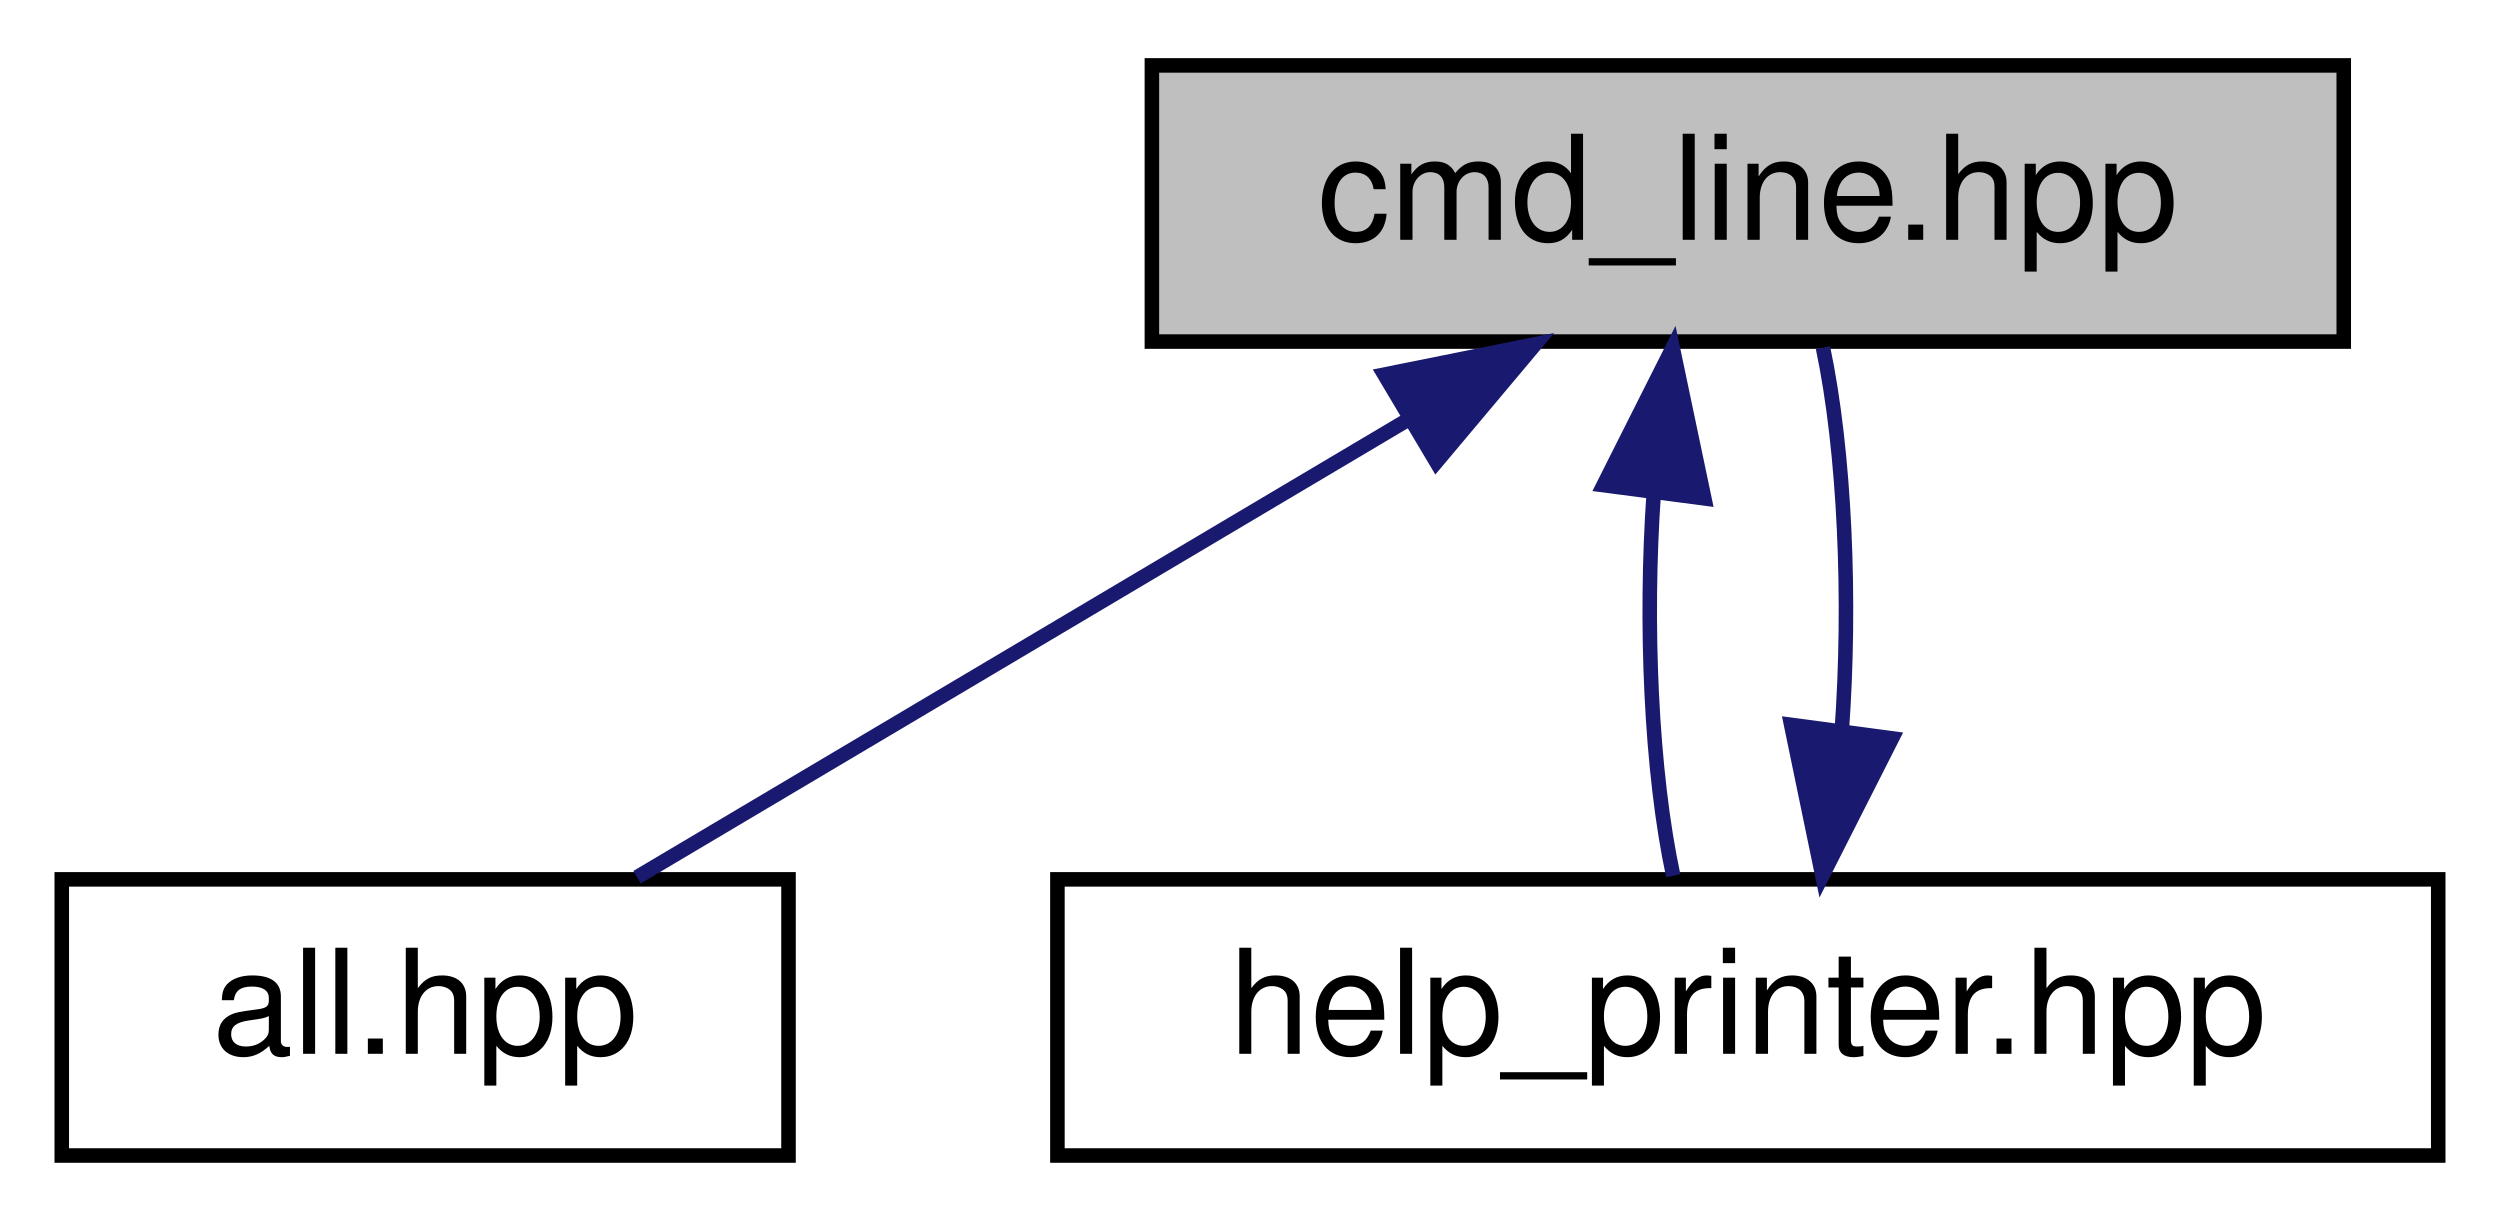
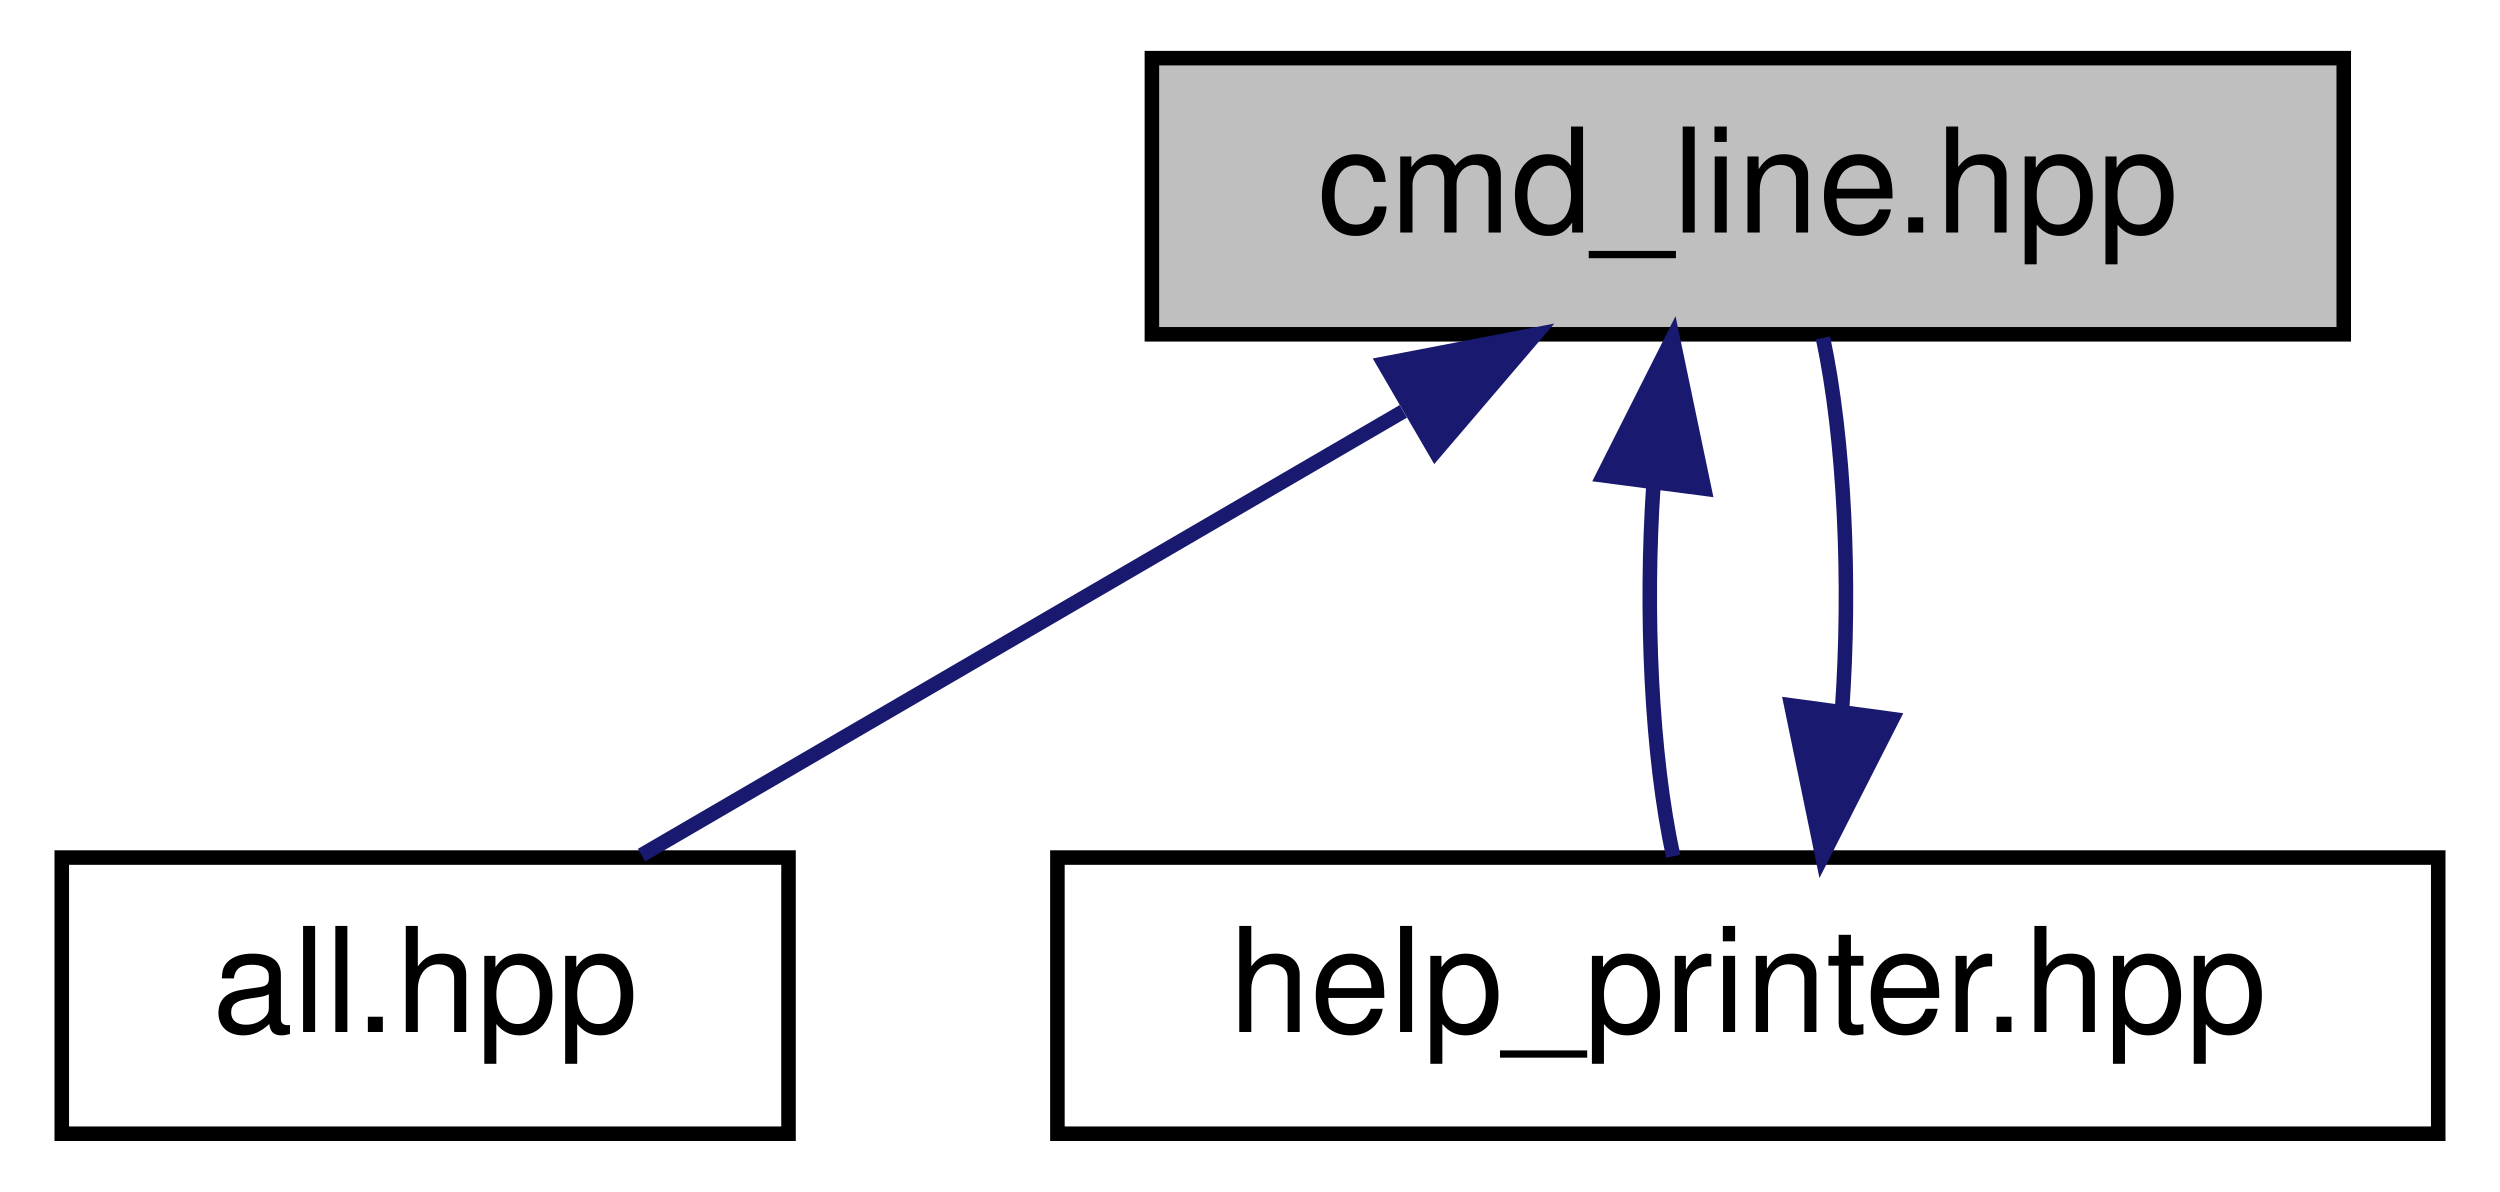
- <svg xmlns="http://www.w3.org/2000/svg" xmlns:xlink="http://www.w3.org/1999/xlink" width="172pt" height="84pt" viewBox="0.00 0.00 171.50 84.00">
-   <g id="graph0" class="graph" transform="scale(1 1) rotate(0) translate(4 80)">
+ <svg xmlns="http://www.w3.org/2000/svg" xmlns:xlink="http://www.w3.org/1999/xlink" width="172pt" height="82pt" viewBox="0.00 0.00 171.50 82.00">
+   <g id="graph0" class="graph" transform="scale(1 1) rotate(0) translate(4 78)">
    <g id="node1" class="node">
      <g id="a_node1">
        <a xlink:title=" ">
-           <polygon fill="#bfbfbf" stroke="black" points="75,-56.5 75,-75.5 157,-75.5 157,-56.5 75,-56.5" />
-           <text text-anchor="middle" x="116" y="-63.5" font-family="Helvetica,sans-Serif" font-size="10.00">cmd_line.hpp</text>
+           <polygon fill="#bfbfbf" stroke="black" points="157,-74 75,-74 75,-55 157,-55 157,-74" />
+           <text text-anchor="middle" x="116" y="-62" font-family="Helvetica,sans-Serif" font-size="10.00">cmd_line.hpp</text>
        </a>
      </g>
    </g>
    <g id="node2" class="node">
      <g id="a_node2">
        <a xlink:href="all_8hpp.html" target="_top" xlink:title=" ">
-           <polygon fill="none" stroke="black" points="0,-0.5 0,-19.5 50,-19.5 50,-0.5 0,-0.5" />
-           <text text-anchor="middle" x="25" y="-7.5" font-family="Helvetica,sans-Serif" font-size="10.00">all.hpp</text>
+           <polygon fill="none" stroke="black" points="50,-19 0,-19 0,0 50,0 50,-19" />
+           <text text-anchor="middle" x="25" y="-7" font-family="Helvetica,sans-Serif" font-size="10.00">all.hpp</text>
        </a>
      </g>
    </g>
    <g id="edge1" class="edge">
-       <path fill="none" stroke="midnightblue" d="M92.71,-51.18C75.96,-41.24 53.9,-28.15 39.58,-19.65" />
-       <polygon fill="midnightblue" stroke="midnightblue" points="90.99,-54.23 101.38,-56.32 94.57,-48.21 90.99,-54.23" />
+       <path fill="none" stroke="midnightblue" d="M92.3,-49.7C75.72,-40.04 54.09,-27.44 39.89,-19.17" />
+       <polygon fill="midnightblue" stroke="midnightblue" points="90.98,-52.98 101.38,-54.98 94.5,-46.93 90.98,-52.98" />
    </g>
    <g id="node3" class="node">
      <g id="a_node3">
        <a xlink:href="help__printer_8hpp.html" target="_top" xlink:title=" ">
-           <polygon fill="none" stroke="black" points="68.5,-0.5 68.5,-19.5 163.5,-19.5 163.5,-0.5 68.5,-0.5" />
-           <text text-anchor="middle" x="116" y="-7.5" font-family="Helvetica,sans-Serif" font-size="10.00">help_printer.hpp</text>
+           <polygon fill="none" stroke="black" points="163.5,-19 68.5,-19 68.5,0 163.5,0 163.5,-19" />
+           <text text-anchor="middle" x="116" y="-7" font-family="Helvetica,sans-Serif" font-size="10.00">help_printer.hpp</text>
        </a>
      </g>
    </g>
    <g id="edge2" class="edge">
-       <path fill="none" stroke="midnightblue" d="M109.53,-46.1C108.9,-37.14 109.34,-26.86 110.87,-19.75" />
-       <polygon fill="midnightblue" stroke="midnightblue" points="106.07,-46.62 110.83,-56.08 113.01,-45.71 106.07,-46.62" />
+       <path fill="none" stroke="midnightblue" d="M109.51,-44.66C108.91,-35.93 109.36,-25.99 110.87,-19.09" />
+       <polygon fill="midnightblue" stroke="midnightblue" points="106.06,-45.29 110.83,-54.75 113,-44.38 106.06,-45.29" />
    </g>
    <g id="edge3" class="edge">
-       <path fill="none" stroke="midnightblue" d="M122.46,-29.69C123.11,-38.64 122.68,-48.93 121.17,-56.08" />
-       <polygon fill="midnightblue" stroke="midnightblue" points="125.92,-29.2 121.13,-19.75 118.98,-30.13 125.92,-29.2" />
+       <path fill="none" stroke="midnightblue" d="M122.48,-29.13C123.1,-37.85 122.66,-47.8 121.17,-54.75" />
+       <polygon fill="midnightblue" stroke="midnightblue" points="125.93,-28.53 121.13,-19.09 118.99,-29.47 125.93,-28.53" />
    </g>
  </g>
</svg>
